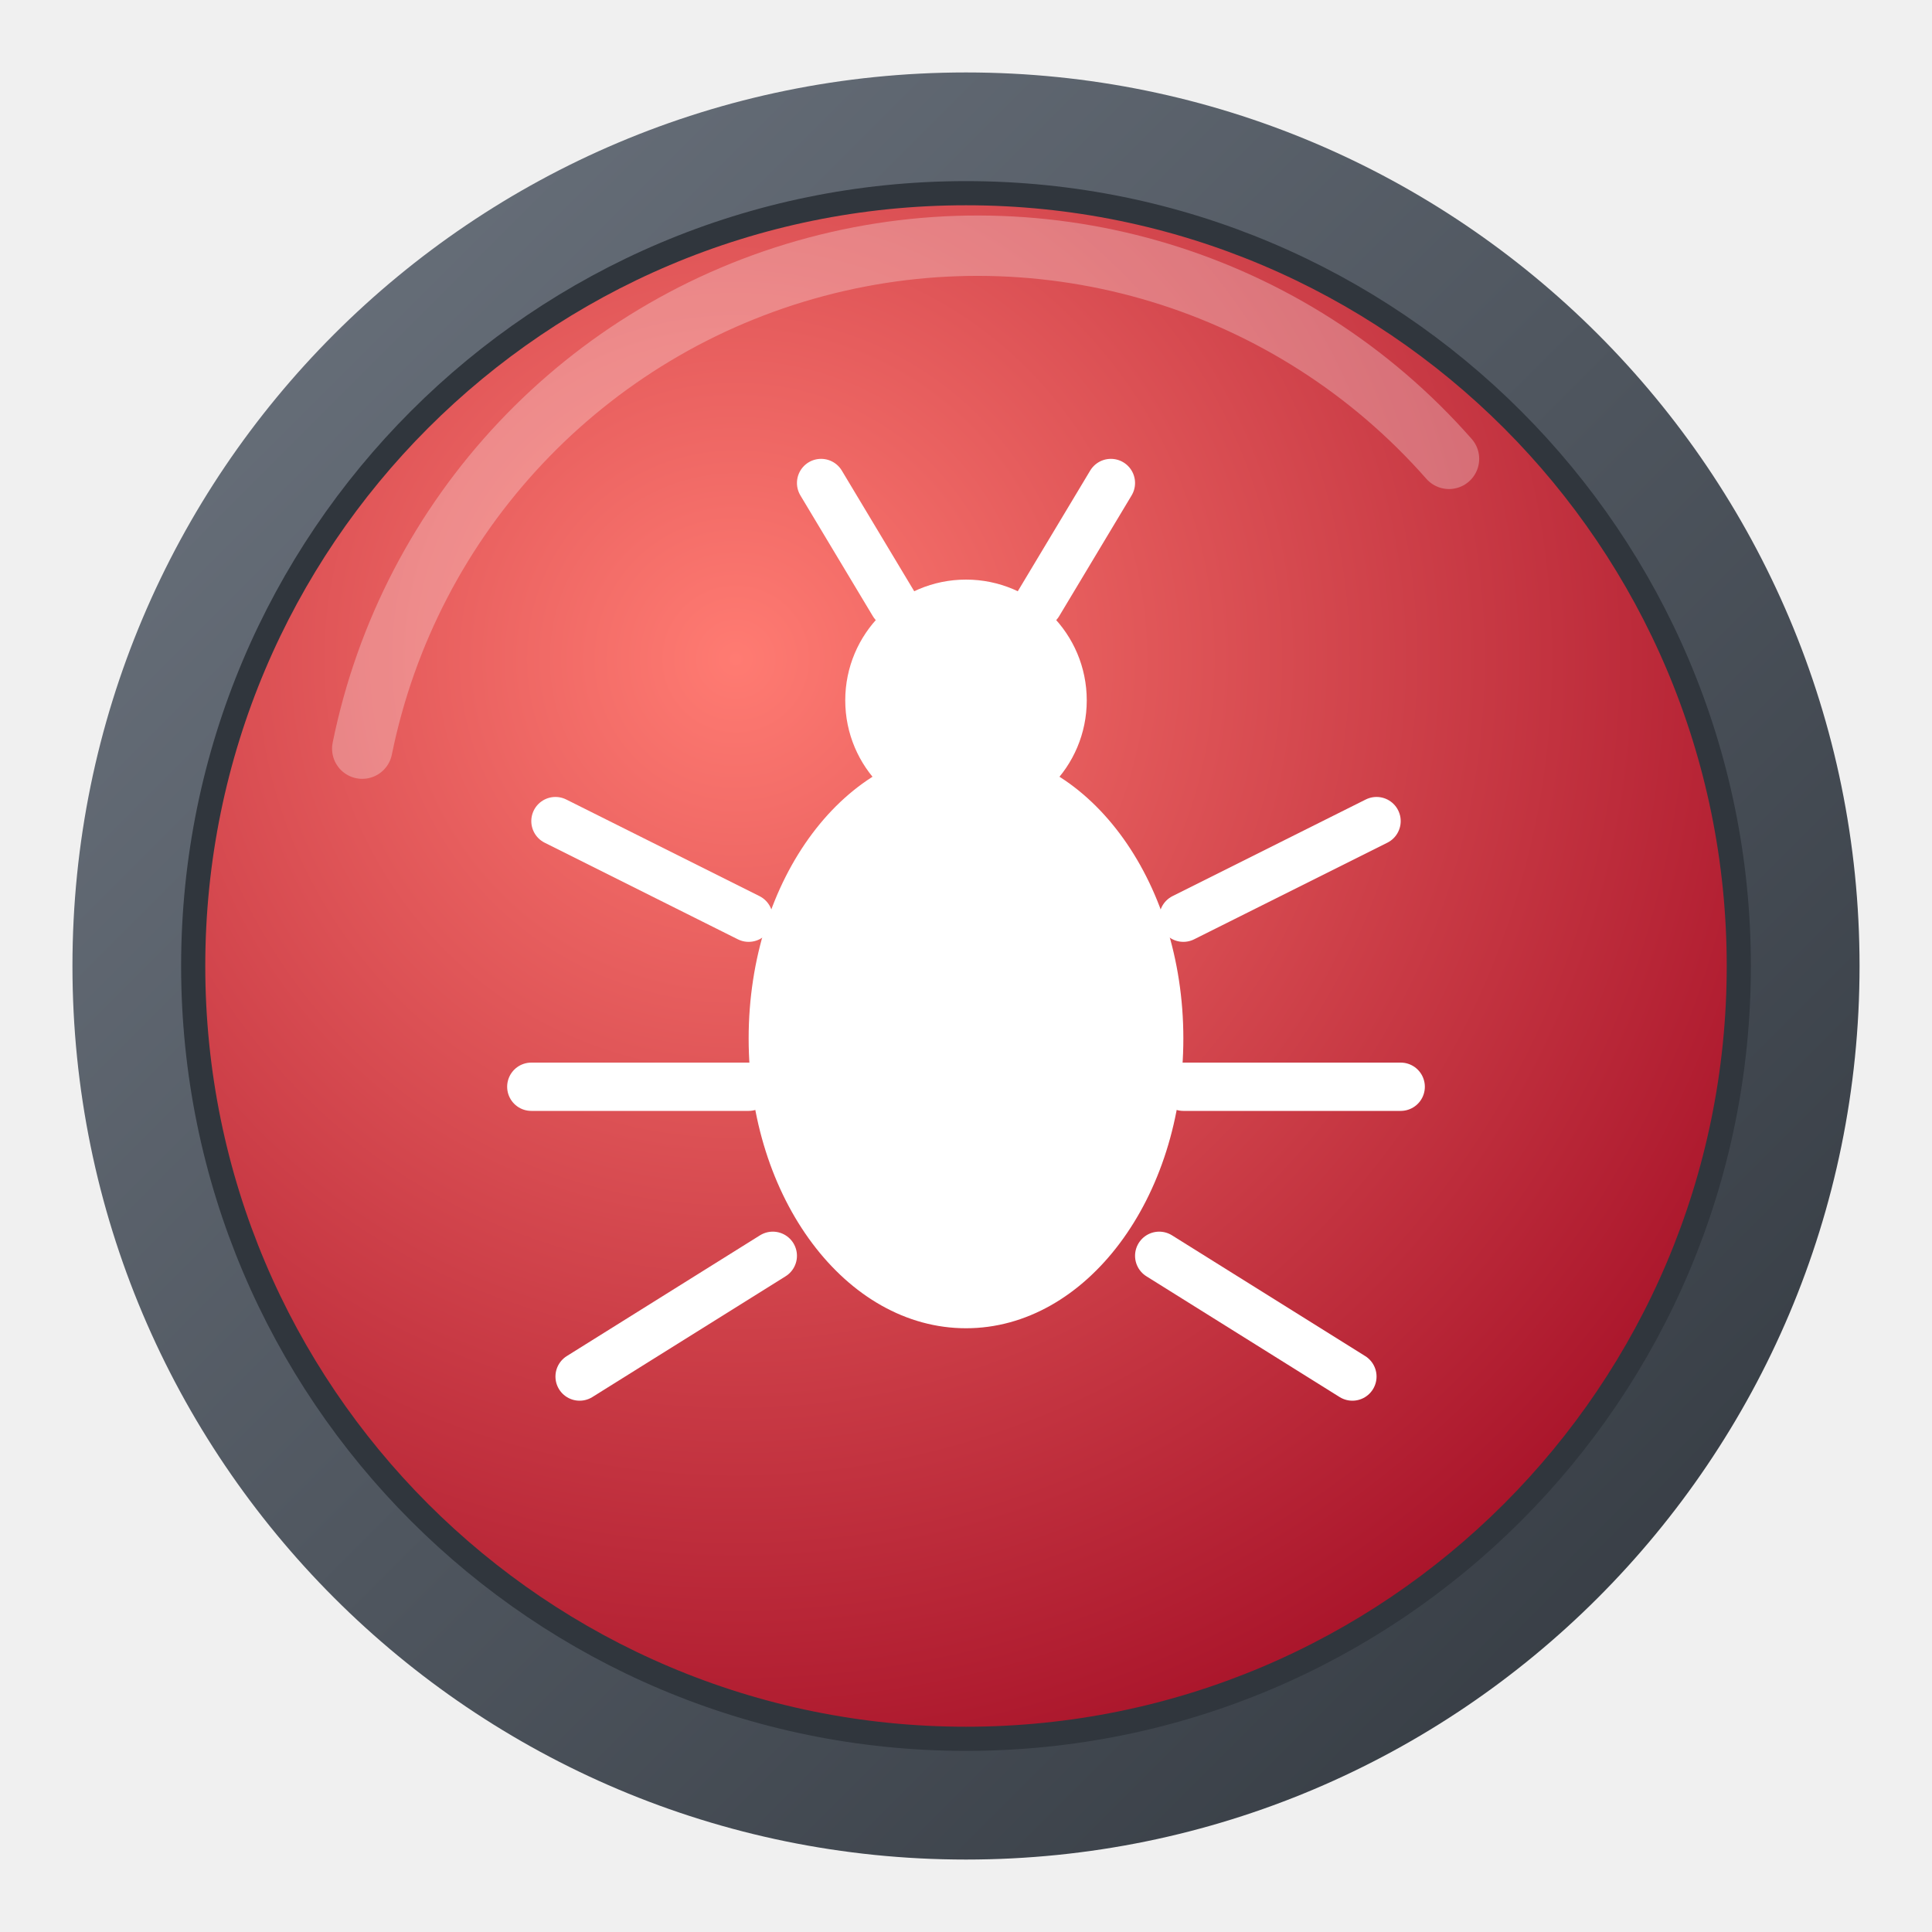
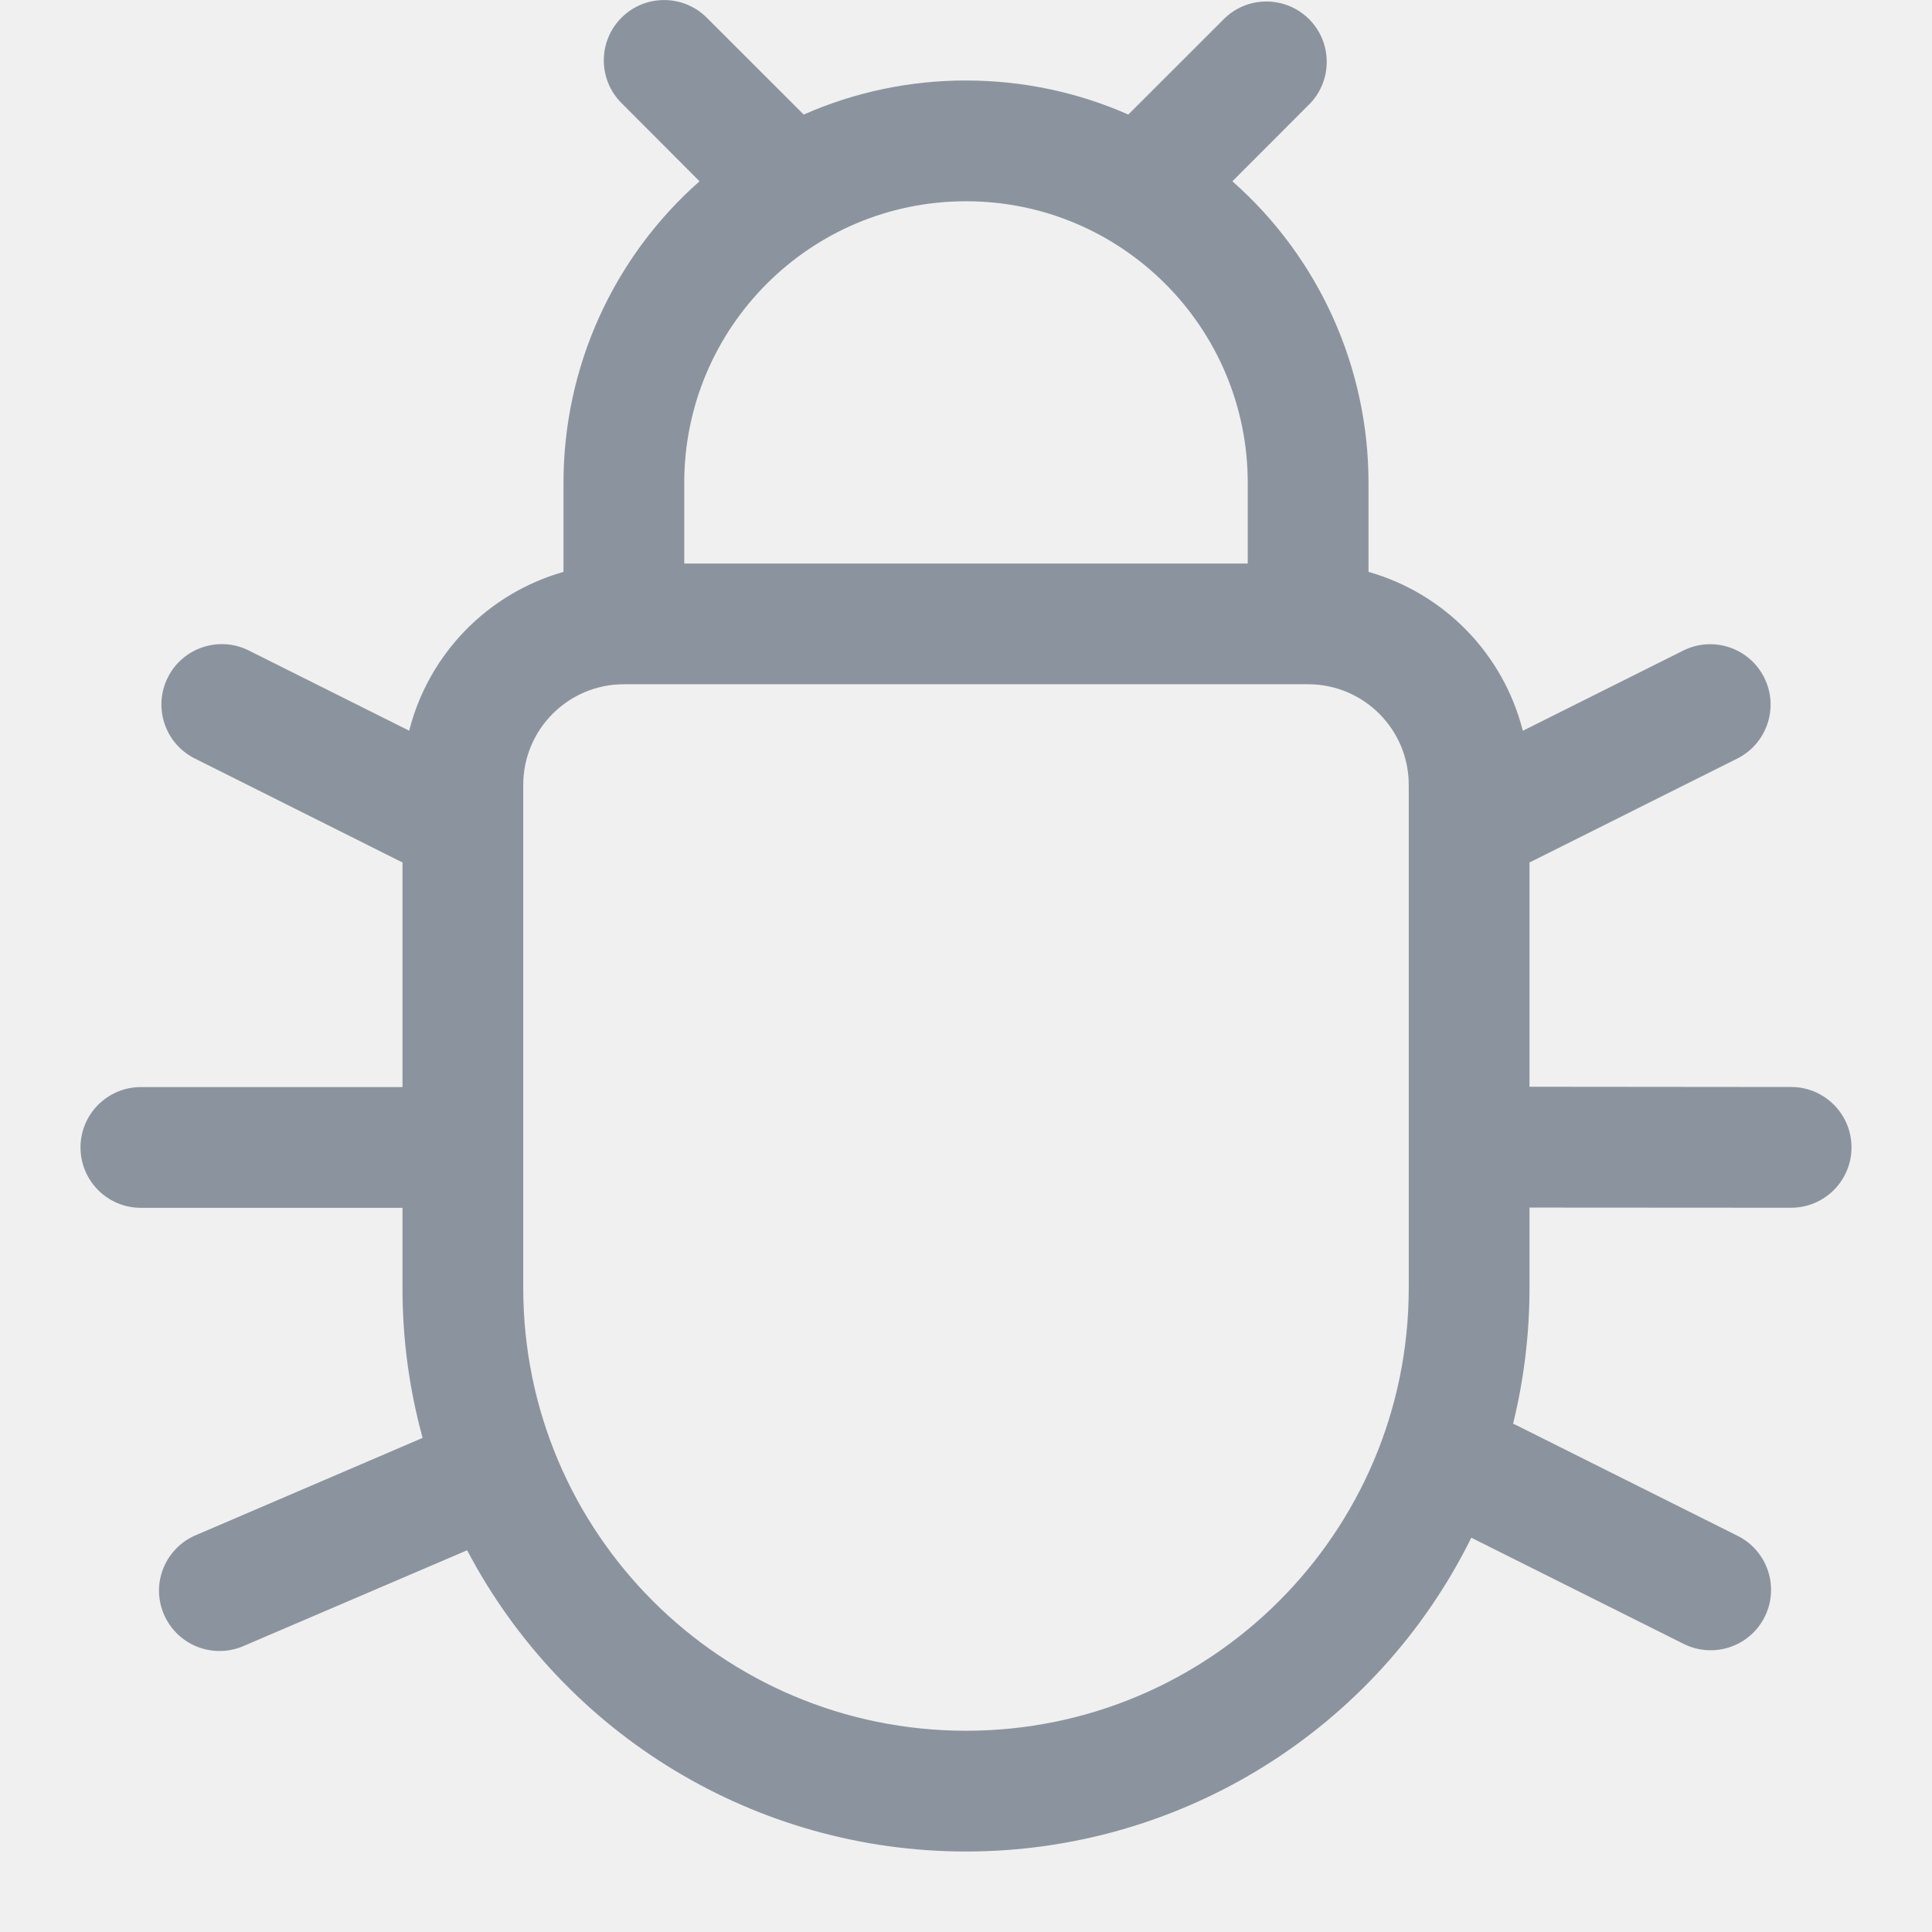
- <svg xmlns="http://www.w3.org/2000/svg" width="160" height="160" viewBox="0 0 160 160" role="img" aria-label="Security Bug Bounty Hunter">
-   <defs>
-     <radialGradient id="g-security-bug-bounty-hunter" cx="35%" cy="30%" r="80%">
-       <stop offset="0" stop-color="#ff7b72" />
-       <stop offset="1" stop-color="#a40e26" />
-     </radialGradient>
-     <linearGradient id="r-security-bug-bounty-hunter" x1="0" y1="0" x2="1" y2="1">
-       <stop offset="0" stop-color="#6e7681" />
-       <stop offset="1" stop-color="#30363d" />
-     </linearGradient>
-     <filter id="gray-security-bug-bounty-hunter">
-       <feColorMatrix type="saturate" values="0.35" />
-     </filter>
-   </defs>
-   <g>
-     <circle cx="80" cy="80" r="74" fill="url(#r-security-bug-bounty-hunter)" />
-     <circle cx="80" cy="80" r="64" fill="url(#g-security-bug-bounty-hunter)" stroke="#30363d" stroke-width="2" />
-     <path d="M30 62 A52 52 0 0 1 120 38" fill="none" stroke="#ffffff" stroke-width="5" stroke-linecap="round" opacity=".28" />
-     <ellipse cx="80" cy="86" rx="18" ry="24" fill="#ffffff" />
-     <circle cx="80" cy="58" r="10" fill="#ffffff" />
-     <path d="M62 76 L46 68 M62 90 L44 90 M64 104 L48 114 M98 76 L114 68 M98 90 L116 90 M96 104 L112 114 M74 50 L68 40 M86 50 L92 40" stroke="#ffffff" stroke-width="4" stroke-linecap="round" />
-   </g>
+ <svg xmlns="http://www.w3.org/2000/svg" fill="#8b949e" width="64" height="64" viewBox="0 0 24 24">
+   <path d="M7.72.22a.75.75 0 0 1 1.06 0l1.204 1.203A4.98 4.98 0 0 1 12 1c.717 0 1.4.151 2.016.423L15.22.22a.751.751 0 0 1 1.042.018.751.751 0 0 1 .018 1.042l-.971.972A4.991 4.991 0 0 1 17 6v1.104a2.755 2.755 0 0 1 1.917 1.974l1.998-.999a.75.75 0 0 1 .67 1.342L19 10.714V13.5l3.25.003a.75.75 0 0 1 0 1.5L19 15.001V16c0 .568-.068 1.134-.204 1.686l.04.018 2.75 1.375a.75.75 0 1 1-.671 1.342l-2.638-1.319A6.998 6.998 0 0 1 12 23a6.998 6.998 0 0 1-6.197-3.742l-2.758 1.181a.752.752 0 0 1-1.064-.776.752.752 0 0 1 .474-.602l2.795-1.199A6.976 6.976 0 0 1 5 16v-.996H1.75a.75.75 0 0 1 0-1.5H5v-2.79L2.415 9.42a.75.75 0 0 1 .67-1.342l1.998.999A2.756 2.756 0 0 1 7 7.104V6a4.99 4.99 0 0 1 1.69-3.748l-.97-.972a.75.75 0 0 1 0-1.06ZM6.5 9.75V16a5.5 5.5 0 1 0 11 0V9.75c0-.69-.56-1.25-1.25-1.25h-8.5c-.69 0-1.25.56-1.25 1.25ZM8.5 7h7V6a3.5 3.5 0 1 0-7 0Z" />
</svg>
